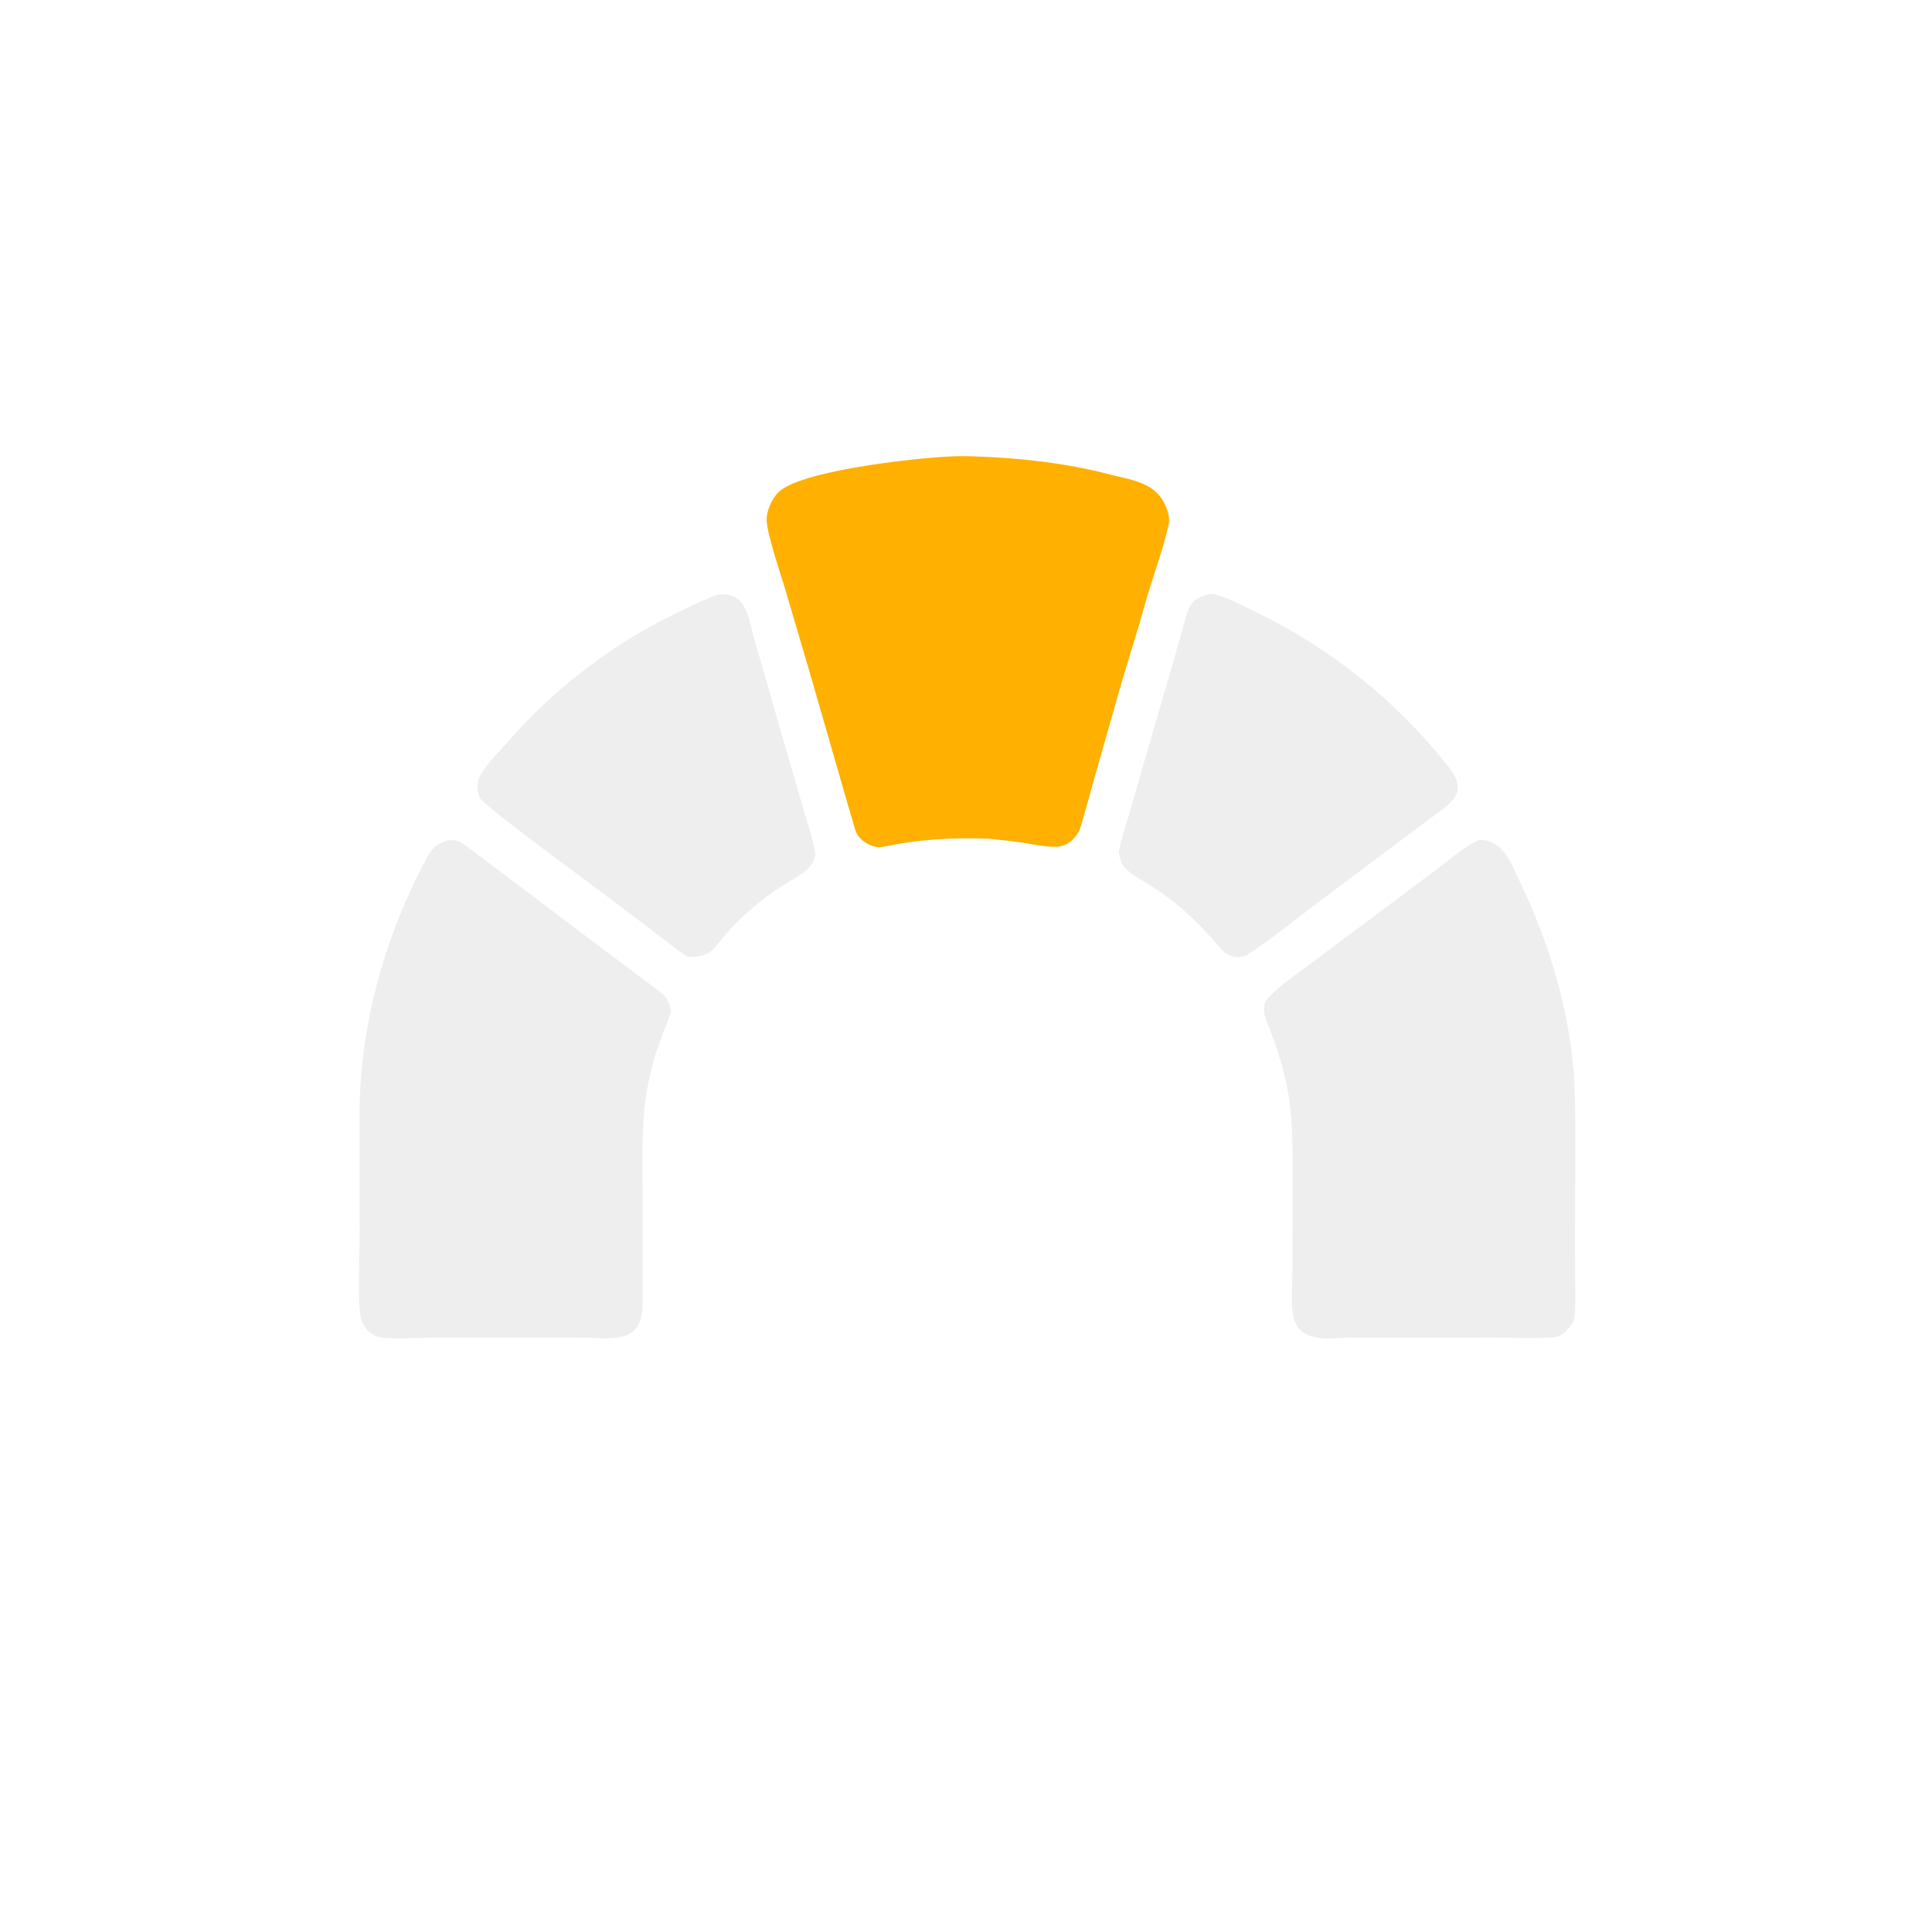
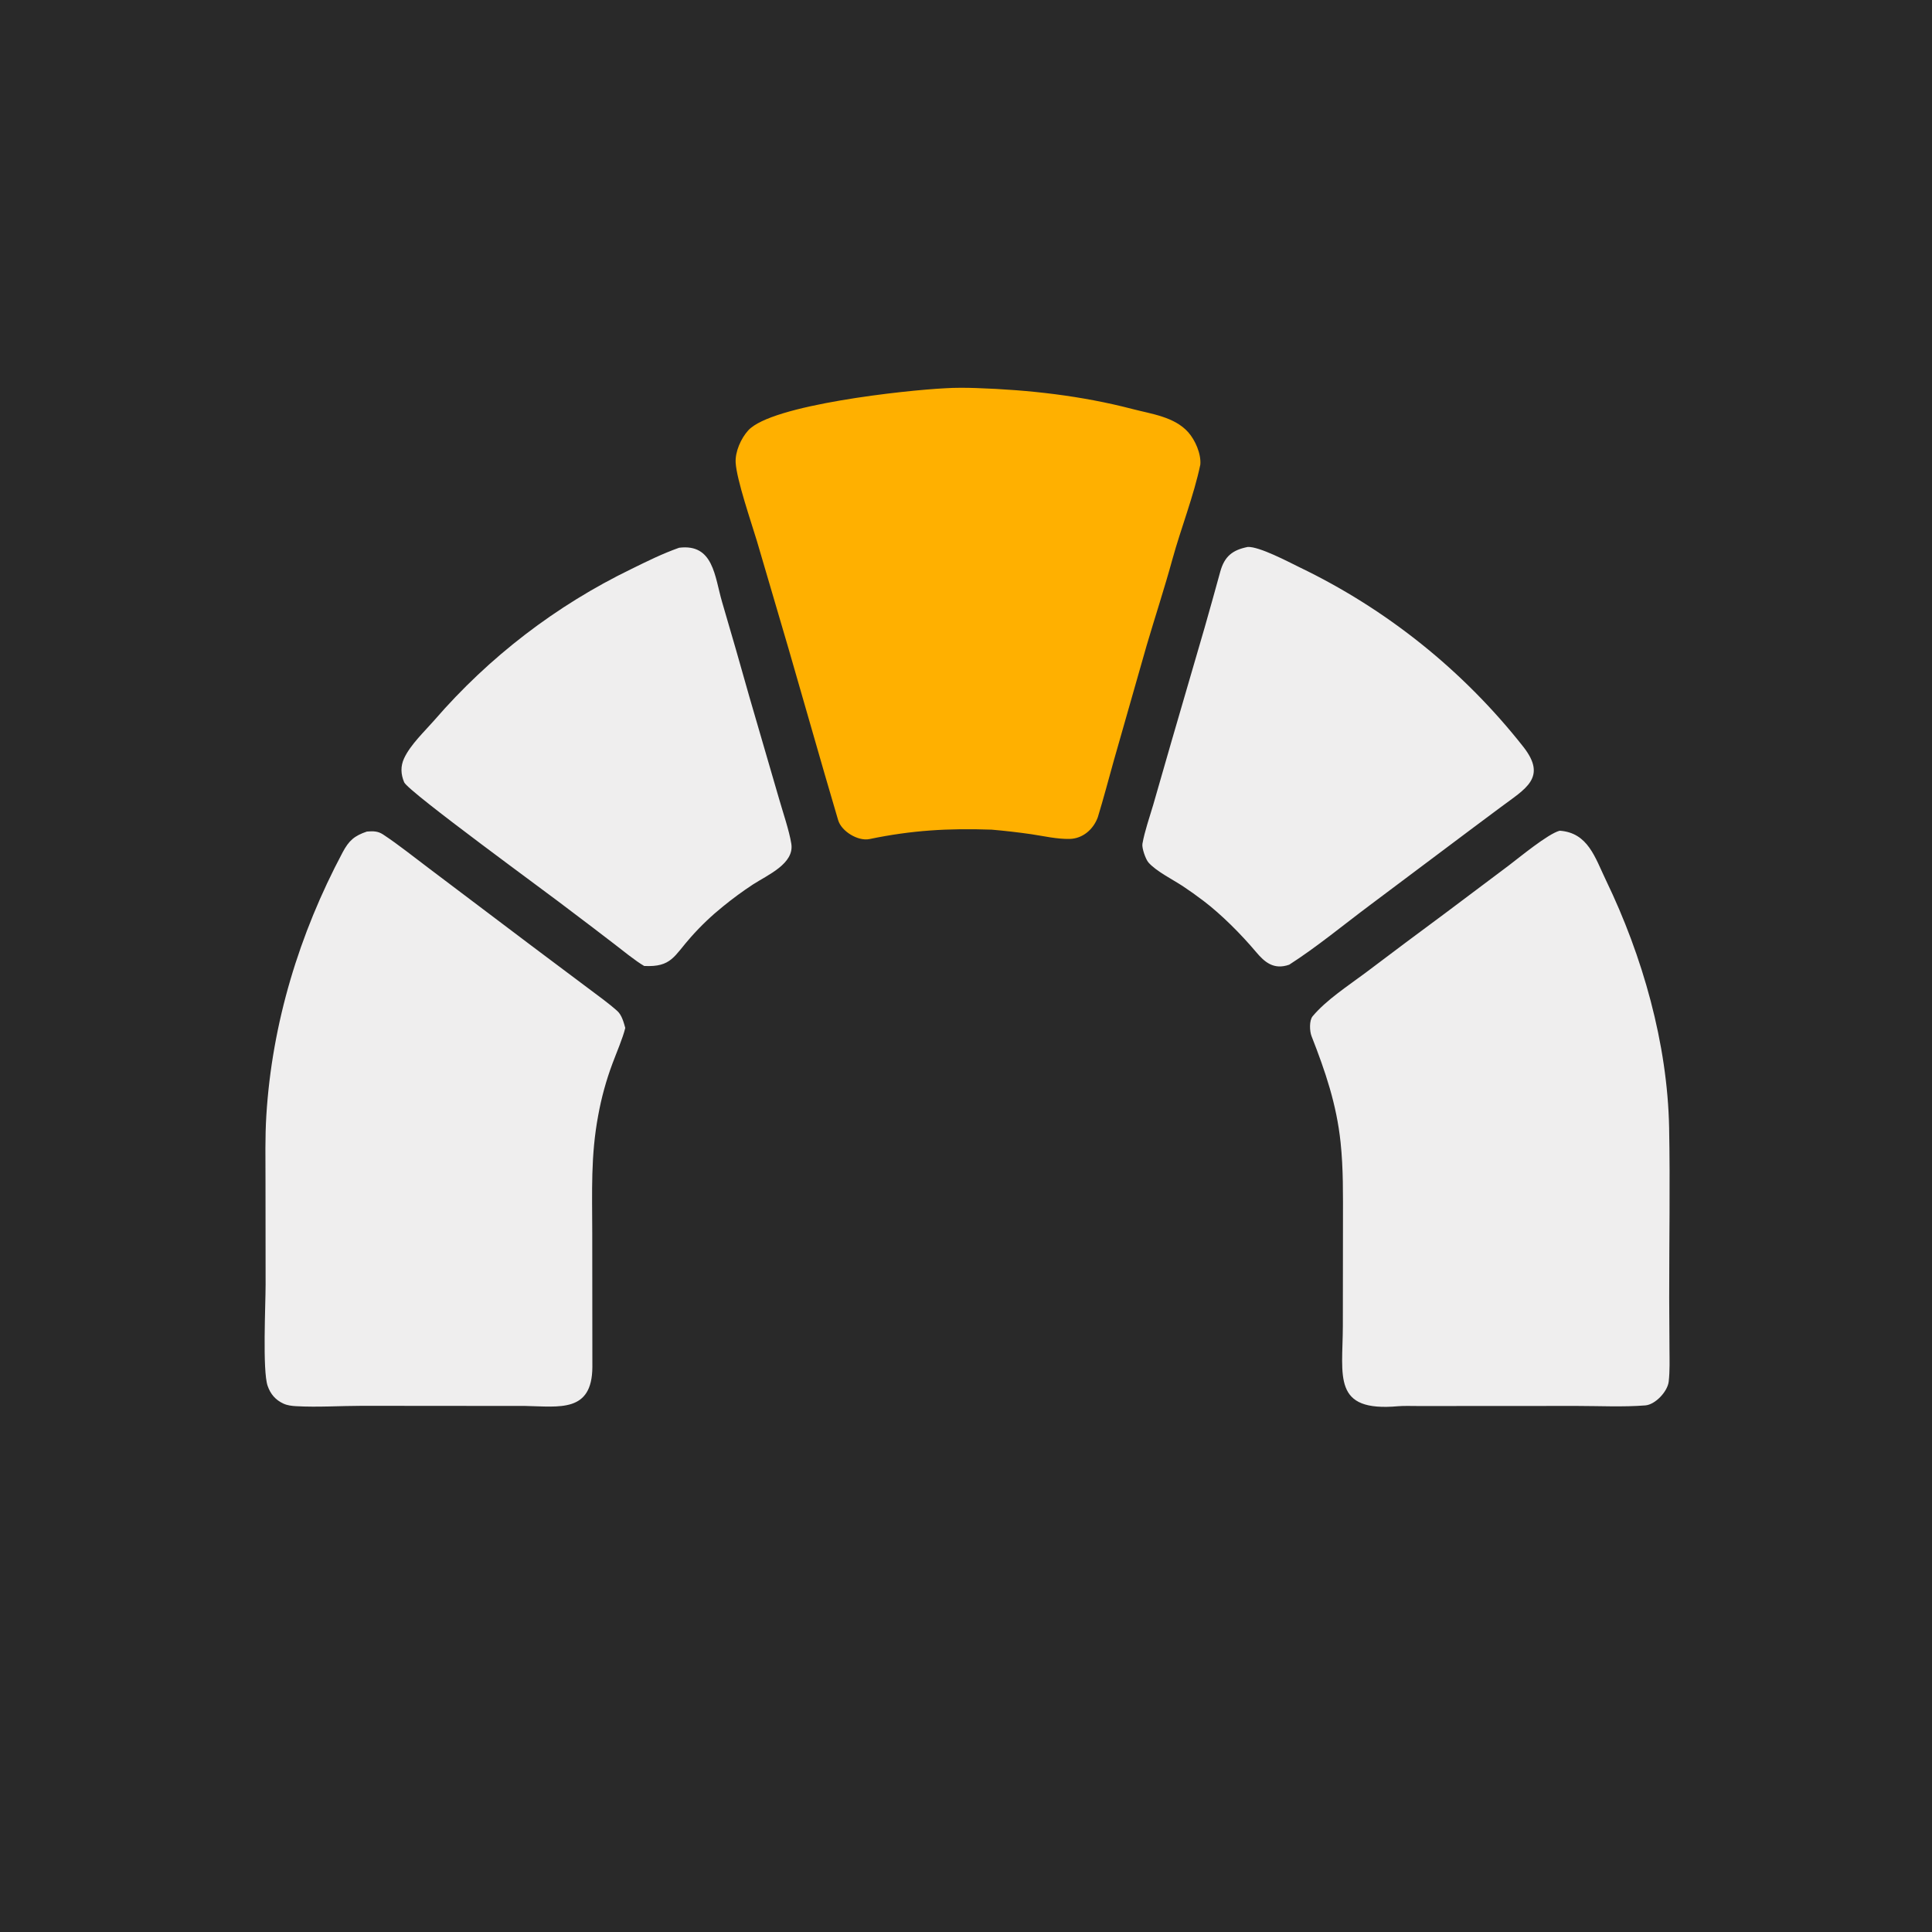
<svg xmlns="http://www.w3.org/2000/svg" width="128" height="128" viewBox="0 0 128 128" fill="none">
-   <path d="M62.801 30.25C63.373 30.212 64.027 30.218 64.596 30.237C67.62 30.339 70.631 30.676 73.564 31.442C74.648 31.724 75.968 31.884 76.759 32.773C77.15 33.214 77.504 34.001 77.452 34.627C77.078 36.414 76.33 38.312 75.849 40.062C75.387 41.745 74.858 43.355 74.371 45.007L72.497 51.578C72.192 52.667 71.9 53.781 71.573 54.851C71.321 55.548 70.709 56.085 69.954 56.1C69.215 56.114 68.479 55.938 67.758 55.83C67.004 55.722 66.247 55.635 65.487 55.568C62.981 55.483 60.915 55.601 58.472 56.109C57.824 56.243 56.868 55.674 56.675 55.022C56.418 54.153 56.158 53.242 55.895 52.354L53.833 45.193L52.017 39.017C51.695 37.946 50.85 35.486 50.797 34.514C50.762 33.886 51.102 33.128 51.516 32.669C52.846 31.194 60.541 30.362 62.801 30.25Z" fill="#FFB000" />
-   <path d="M98.066 55.629C99.696 55.746 100.091 57.167 100.725 58.483C102.816 62.816 104.251 67.847 104.343 72.673C104.404 75.918 104.343 79.195 104.347 82.436L104.363 85.387C104.366 85.995 104.387 86.624 104.318 87.228C104.254 87.797 103.552 88.55 102.975 88.595C101.683 88.695 100.35 88.626 99.047 88.625L89.993 88.63C89.644 88.632 89.133 88.611 88.806 88.641C85.009 88.984 85.618 86.937 85.626 84.045L85.633 78.03C85.633 76.492 85.657 75.024 85.496 73.506C85.265 71.318 84.625 69.444 83.83 67.411C83.722 67.134 83.688 66.517 83.896 66.269C84.692 65.322 85.944 64.516 86.95 63.762C88.46 62.619 89.977 61.485 91.5 60.36L95.138 57.628C95.749 57.166 97.393 55.804 98.066 55.629ZM29.646 55.677C29.992 55.651 30.266 55.643 30.57 55.843C31.462 56.43 32.359 57.155 33.215 57.796L39.069 62.215L42.351 64.675C42.898 65.085 43.502 65.516 44.009 65.971C44.264 66.199 44.376 66.621 44.466 66.941C44.331 67.513 43.943 68.409 43.727 68.992C43.37 69.951 43.099 70.939 42.916 71.945C42.476 74.273 42.568 76.329 42.571 78.681L42.578 86.395C42.559 89.015 40.704 88.664 38.742 88.626L29.367 88.618C28.113 88.619 26.83 88.709 25.581 88.639C25.332 88.625 25.081 88.595 24.852 88.49C24.4 88.28 24.11 87.939 23.949 87.469C23.65 86.596 23.833 82.834 23.834 81.675L23.828 75.719C23.828 74.482 23.8 73.201 23.875 71.97C24.201 66.675 25.765 61.549 28.251 56.874C28.613 56.193 28.926 55.919 29.646 55.677ZM80.176 39.351C80.84 39.326 82.495 40.2 83.126 40.51C88.14 42.919 92.535 46.443 95.977 50.812C97.378 52.594 96.082 53.228 94.691 54.273C94.183 54.655 93.659 55.04 93.151 55.42L87.193 59.889C85.665 61.03 84.137 62.299 82.55 63.315C81.659 63.627 81.132 63.159 80.657 62.596C79.781 61.557 78.666 60.44 77.636 59.656C77.244 59.357 76.843 59.072 76.432 58.799C75.86 58.426 74.914 57.953 74.473 57.449C74.314 57.266 74.087 56.619 74.13 56.378C74.264 55.635 74.534 54.88 74.749 54.147L75.801 50.491L77.71 43.938C78.012 42.884 78.304 41.824 78.595 40.768C78.839 39.885 79.303 39.525 80.176 39.351ZM47.553 39.398C49.53 39.149 49.592 41.052 50.017 42.503C50.553 44.321 51.077 46.143 51.589 47.968L53.291 53.812C53.507 54.57 53.867 55.612 53.989 56.373C54.174 57.516 52.645 58.16 51.796 58.708C51.201 59.099 50.626 59.521 50.074 59.971C49.411 60.504 48.795 61.092 48.231 61.729C47.265 62.806 47.126 63.469 45.549 63.388C45.068 63.112 44.279 62.471 43.821 62.117C43.004 61.489 42.185 60.865 41.361 60.246C40.127 59.282 32.007 53.387 31.782 52.851C31.588 52.39 31.566 51.934 31.779 51.476C32.144 50.69 32.952 49.934 33.522 49.282C36.659 45.657 40.502 42.708 44.816 40.616C45.75 40.158 46.572 39.747 47.553 39.398Z" fill="#EFEEEE" />
+   <rect width="128" height="128" fill="#292929" />
+   <path d="M62.604 25.724C63.264 25.68 64.02 25.687 64.677 25.709C68.169 25.827 71.647 26.216 75.035 27.1C76.287 27.427 77.811 27.612 78.725 28.639C79.177 29.147 79.585 30.056 79.525 30.78C79.093 32.844 78.23 35.035 77.674 37.057C77.141 39.001 76.529 40.86 75.967 42.768L73.802 50.358C73.45 51.616 73.113 52.902 72.735 54.138C72.444 54.944 71.737 55.563 70.865 55.581C70.012 55.597 69.162 55.393 68.329 55.269C67.458 55.144 66.583 55.043 65.706 54.967C62.811 54.868 60.425 55.005 57.603 55.591C56.855 55.746 55.751 55.088 55.529 54.336C55.231 53.332 54.931 52.28 54.627 51.254L52.245 42.983L50.149 35.85C49.776 34.613 48.8 31.771 48.739 30.649C48.699 29.924 49.091 29.048 49.569 28.518C51.105 26.814 59.993 25.854 62.604 25.724Z" fill="#FFB000" />
+   <path d="M103.334 55.037C105.217 55.172 105.674 56.813 106.406 58.333C108.821 63.337 110.478 69.148 110.584 74.722C110.655 78.471 110.585 82.255 110.589 85.999L110.607 89.407C110.612 90.11 110.635 90.836 110.556 91.534C110.481 92.191 109.671 93.06 109.005 93.112C107.513 93.228 105.973 93.148 104.468 93.147L94.011 93.153C93.608 93.156 93.017 93.131 92.639 93.165C88.254 93.562 88.957 91.198 88.967 87.857L88.975 80.91C88.975 79.133 89.002 77.438 88.817 75.685C88.55 73.157 87.811 70.993 86.892 68.645C86.767 68.325 86.728 67.613 86.968 67.326C87.888 66.232 89.334 65.301 90.496 64.43C92.24 63.111 93.992 61.801 95.751 60.501L99.953 57.346C100.659 56.812 102.557 55.239 103.334 55.037ZM24.31 55.092C24.709 55.063 25.026 55.053 25.377 55.284C26.407 55.962 27.443 56.799 28.432 57.54L35.193 62.643L38.984 65.485C39.615 65.959 40.313 66.457 40.899 66.982C41.193 67.245 41.323 67.733 41.426 68.102C41.271 68.763 40.822 69.797 40.574 70.471C40.161 71.578 39.847 72.719 39.636 73.881C39.129 76.571 39.235 78.945 39.238 81.661L39.246 90.572C39.225 93.597 37.082 93.192 34.816 93.148L23.987 93.139C22.539 93.14 21.057 93.244 19.614 93.163C19.327 93.147 19.037 93.113 18.773 92.991C18.25 92.749 17.915 92.355 17.729 91.811C17.385 90.803 17.596 86.458 17.597 85.119L17.59 78.24C17.589 76.812 17.557 75.333 17.645 73.91C18.021 67.795 19.826 61.874 22.698 56.475C23.116 55.688 23.478 55.372 24.31 55.092ZM82.672 36.236C83.439 36.207 85.35 37.217 86.08 37.575C91.87 40.357 96.946 44.427 100.921 49.474C102.54 51.532 101.043 52.264 99.436 53.471C98.85 53.912 98.245 54.356 97.658 54.796L90.776 59.957C89.012 61.275 87.246 62.74 85.414 63.914C84.385 64.275 83.776 63.734 83.227 63.083C82.216 61.884 80.928 60.593 79.738 59.688C79.286 59.343 78.822 59.013 78.347 58.698C77.687 58.267 76.594 57.72 76.085 57.138C75.901 56.927 75.639 56.18 75.689 55.902C75.843 55.044 76.155 54.171 76.403 53.325L77.619 49.102L79.823 41.533C80.172 40.316 80.51 39.092 80.846 37.872C81.128 36.852 81.663 36.436 82.672 36.236ZM44.992 36.29C47.275 36.002 47.347 38.2 47.838 39.876C48.457 41.976 49.062 44.08 49.654 46.188L51.619 52.938C51.869 53.813 52.284 55.017 52.426 55.897C52.639 57.216 50.874 57.96 49.893 58.593C49.205 59.045 48.541 59.532 47.904 60.052C47.139 60.668 46.427 61.347 45.776 62.082C44.66 63.327 44.499 64.092 42.678 63.998C42.122 63.68 41.211 62.939 40.681 62.531C39.739 61.805 38.792 61.085 37.841 60.369C36.415 59.257 27.037 52.447 26.777 51.828C26.553 51.296 26.527 50.77 26.773 50.24C27.195 49.332 28.129 48.459 28.786 47.706C32.41 43.519 36.848 40.113 41.831 37.697C42.91 37.168 43.86 36.693 44.992 36.29Z" fill="#EFEEEE" />
</svg>
